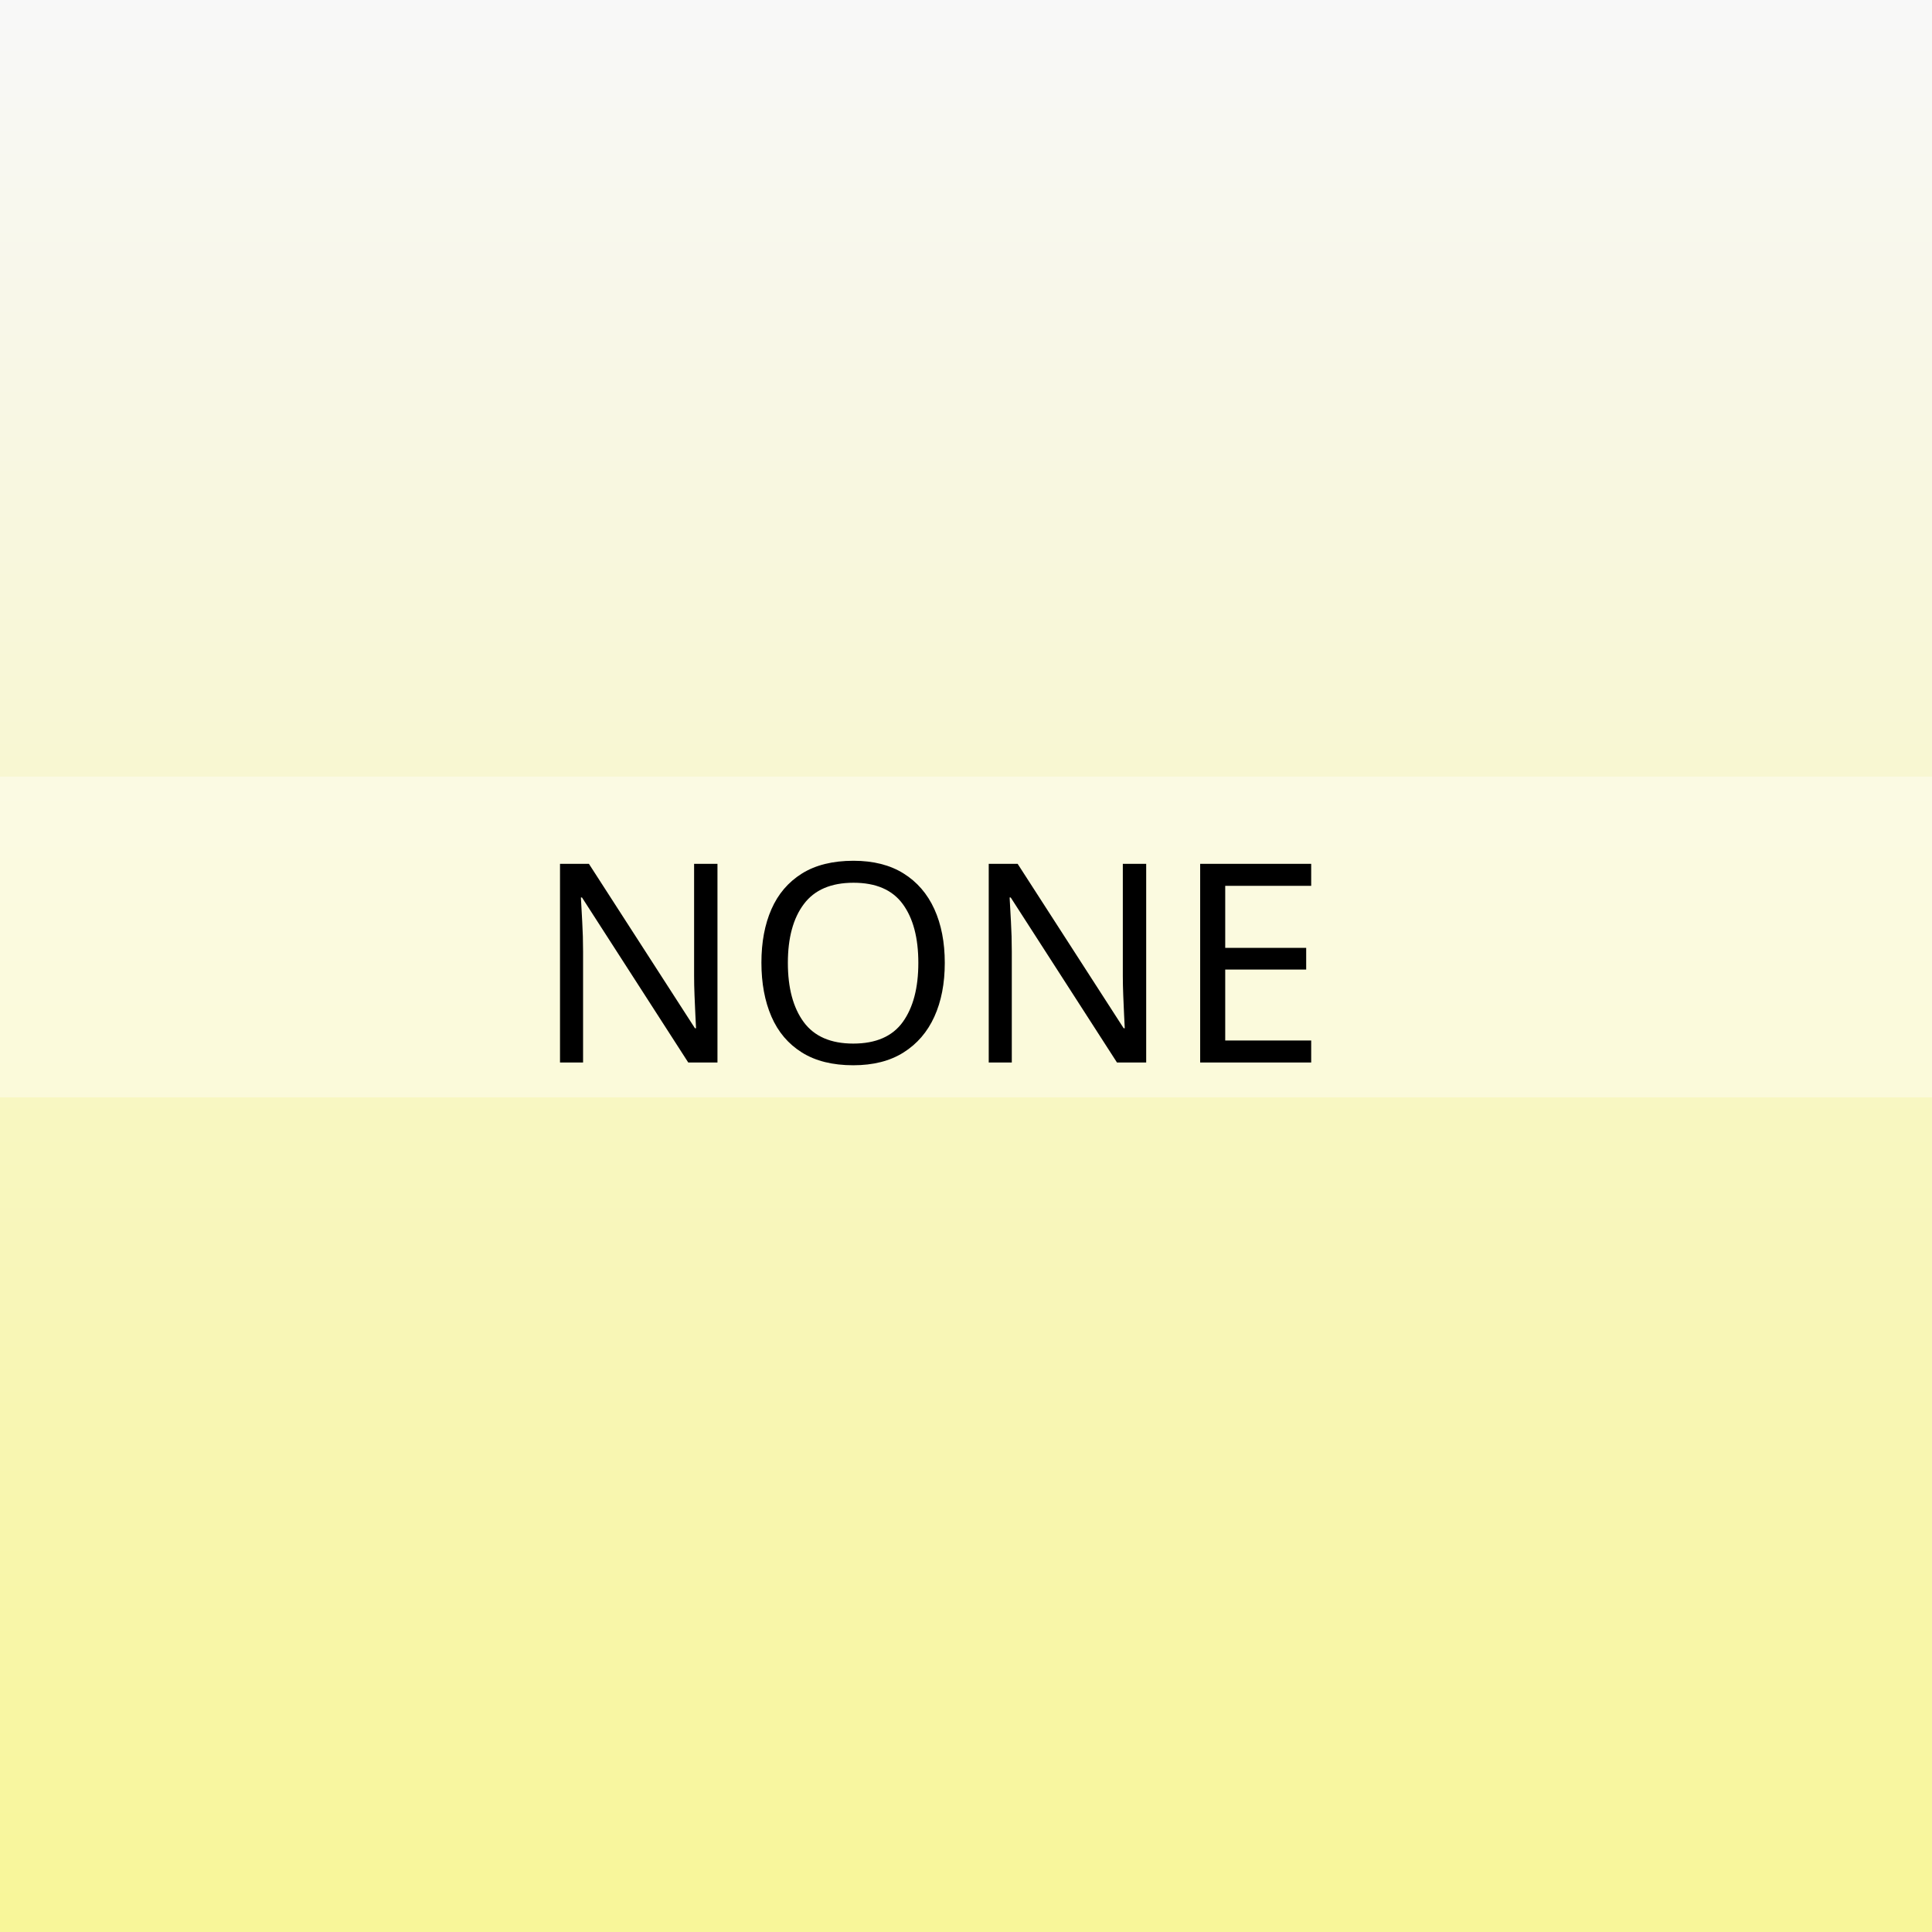
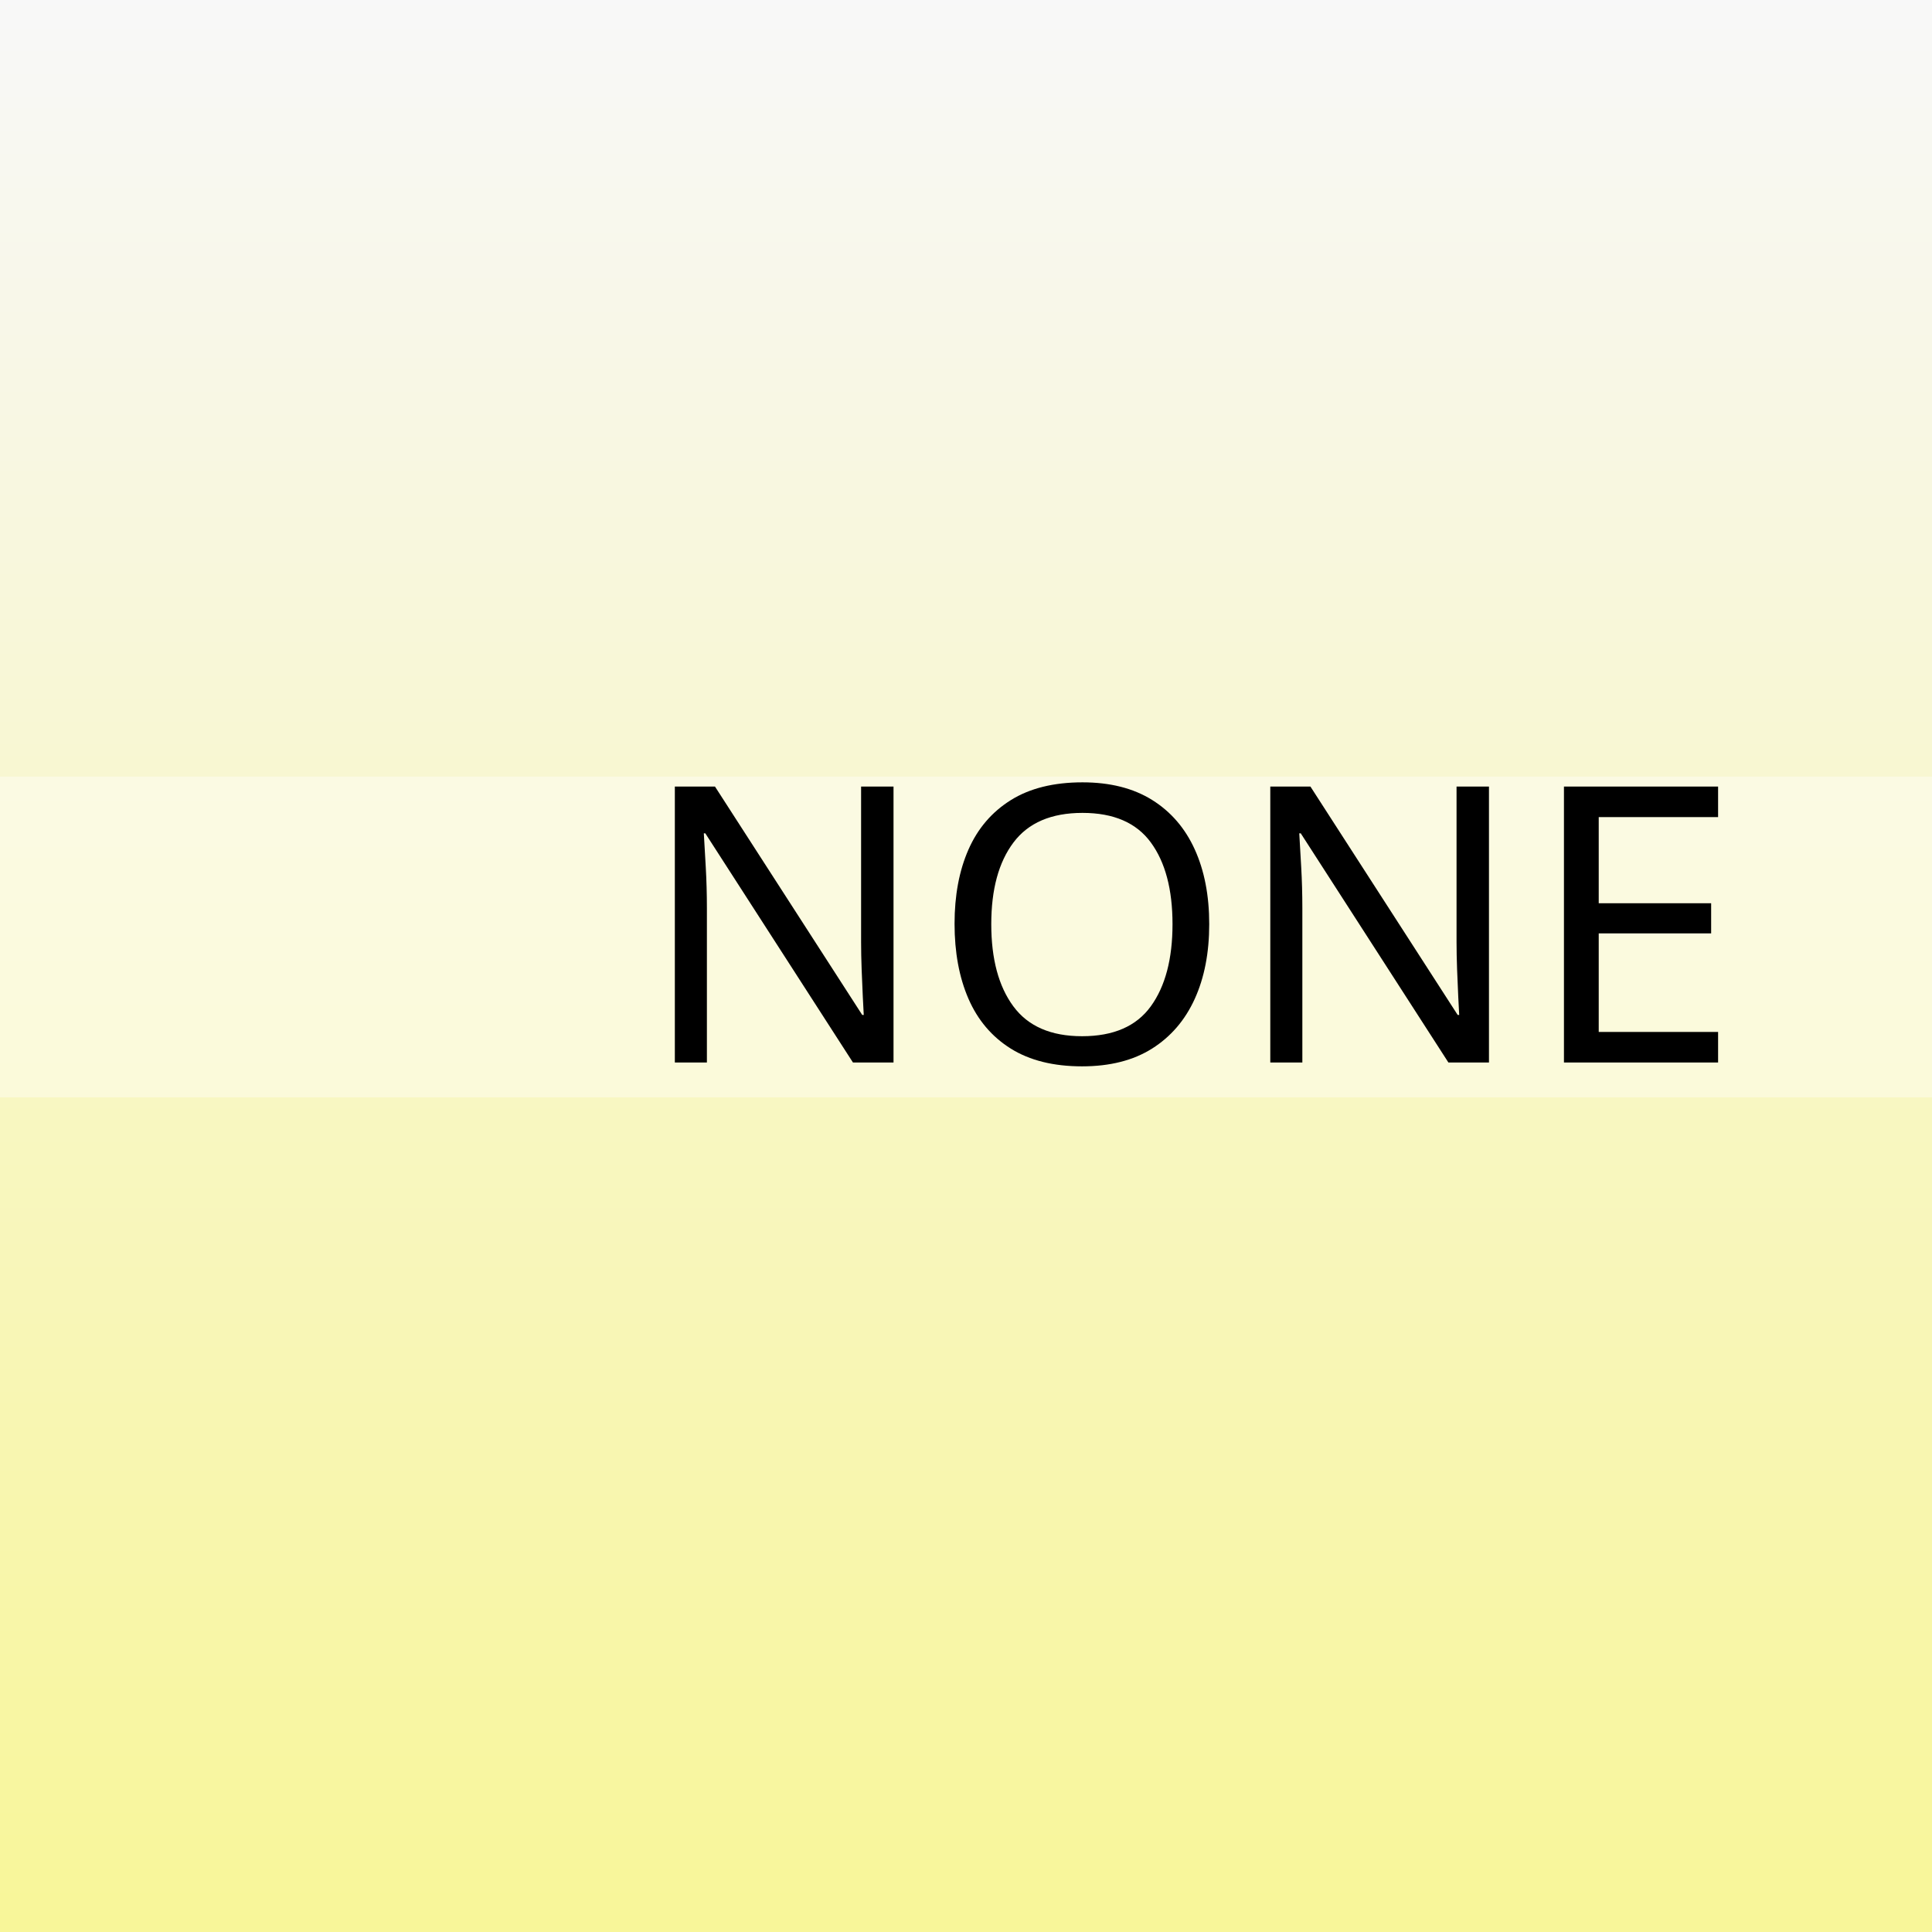
<svg xmlns="http://www.w3.org/2000/svg" version="1.1" id="Layer_1" x="0px" y="0px" viewBox="0 0 500 500" style="enable-background:new 0 0 500 500;" xml:space="preserve">
  <style type="text/css">
	.st0{opacity:0.56;fill:url(#SVGID_1_);enable-background:new    ;}
	.st1{opacity:0.39;fill:#FFFFFF;enable-background:new    ;}
- 	.st2{font-family:'ArialMT';}
- 	.st3{font-size:72px;}
+ 	.st2{font-family:'Tw Cen MT Condensed';}
+ 	.st3{font-size:100px;}
</style>
-   <linearGradient id="SVGID_1_" gradientUnits="userSpaceOnUse" x1="250" y1="500" x2="250" y2="-1.122498e-008" gradientTransform="matrix(1 0 0 -1 0 500)">
+   <linearGradient id="SVGID_1_" gradientUnits="userSpaceOnUse" x1="250" y1="-1.122498e-008" x2="250" y2="500">
    <stop offset="0" style="stop-color:#FFFFFF" />
    <stop offset="1" style="stop-color:#FFFB55" />
  </linearGradient>
  <rect class="st0" width="500" height="500" />
-   <rect x="-9" y="201" class="st1" width="509" height="83" />
-   <text transform="matrix(1 0 0 1 137.9455 274.9694)" class="st2 st3">NONE</text>
+   <rect x="-3" y="201" class="st1" width="503" height="83" />
+   <text transform="matrix(1 0 0 1 164.9455 274.9694)" class="st2 st3">NONE</text>
</svg>
